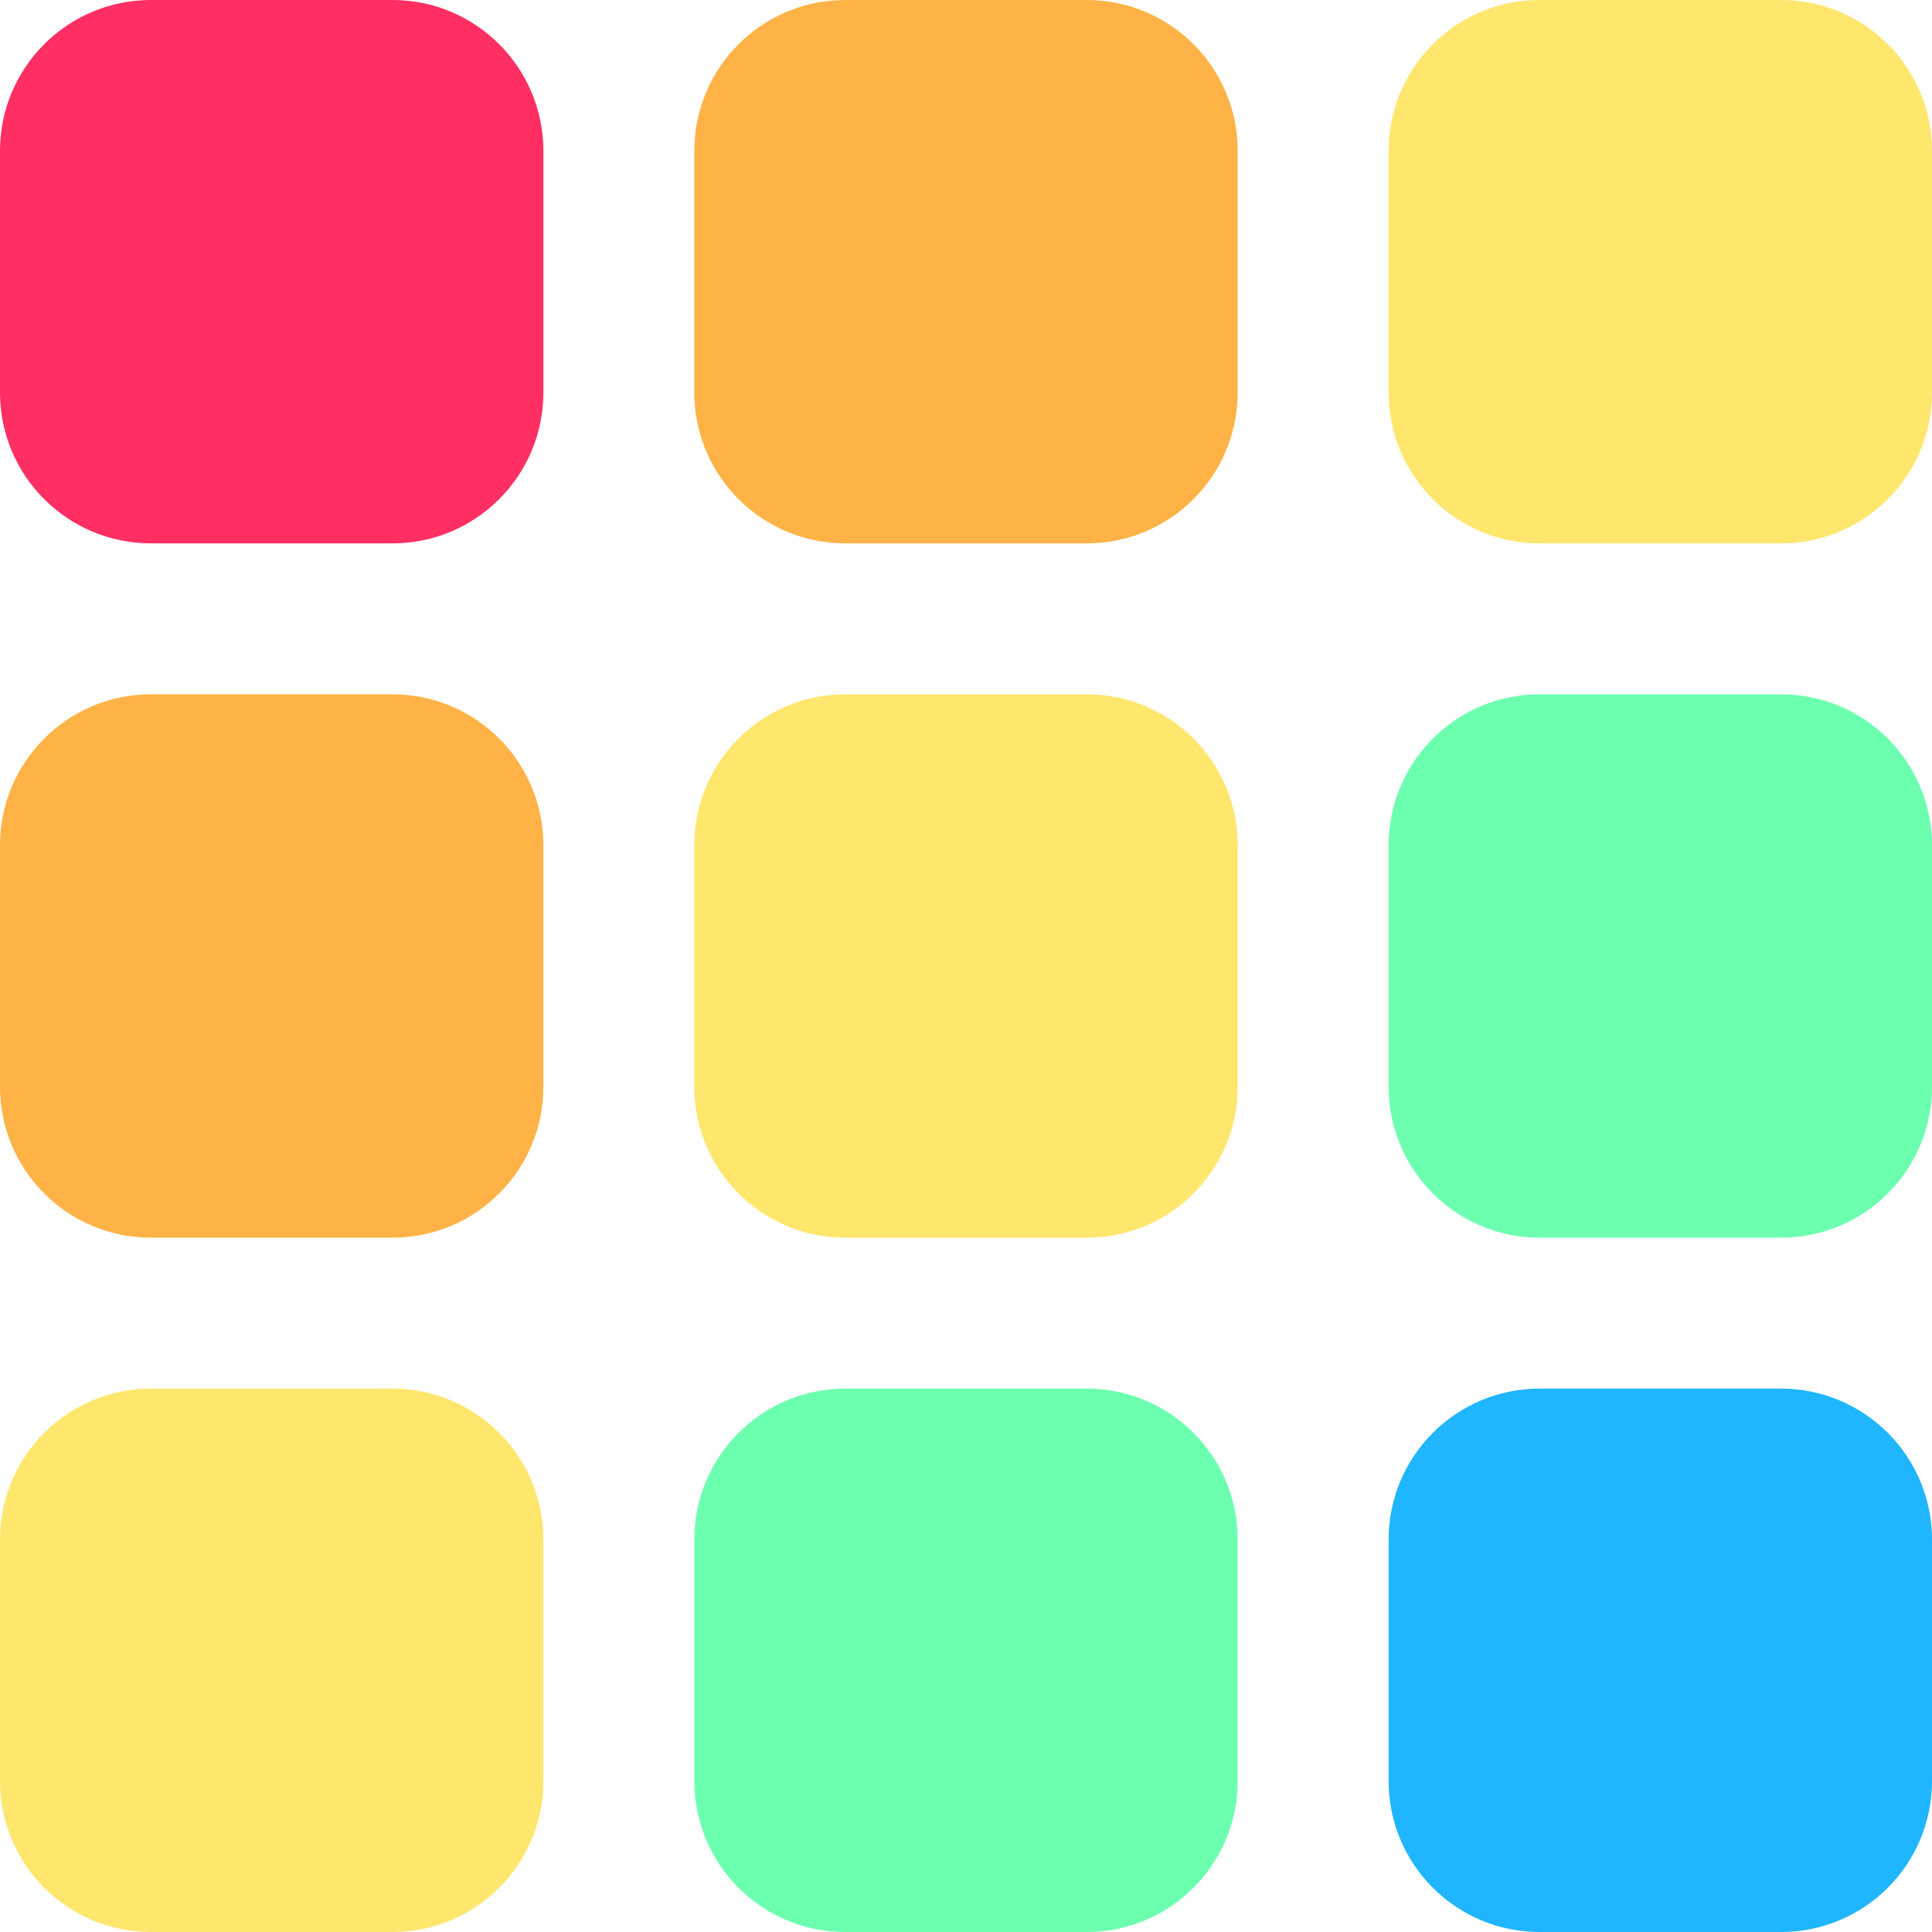
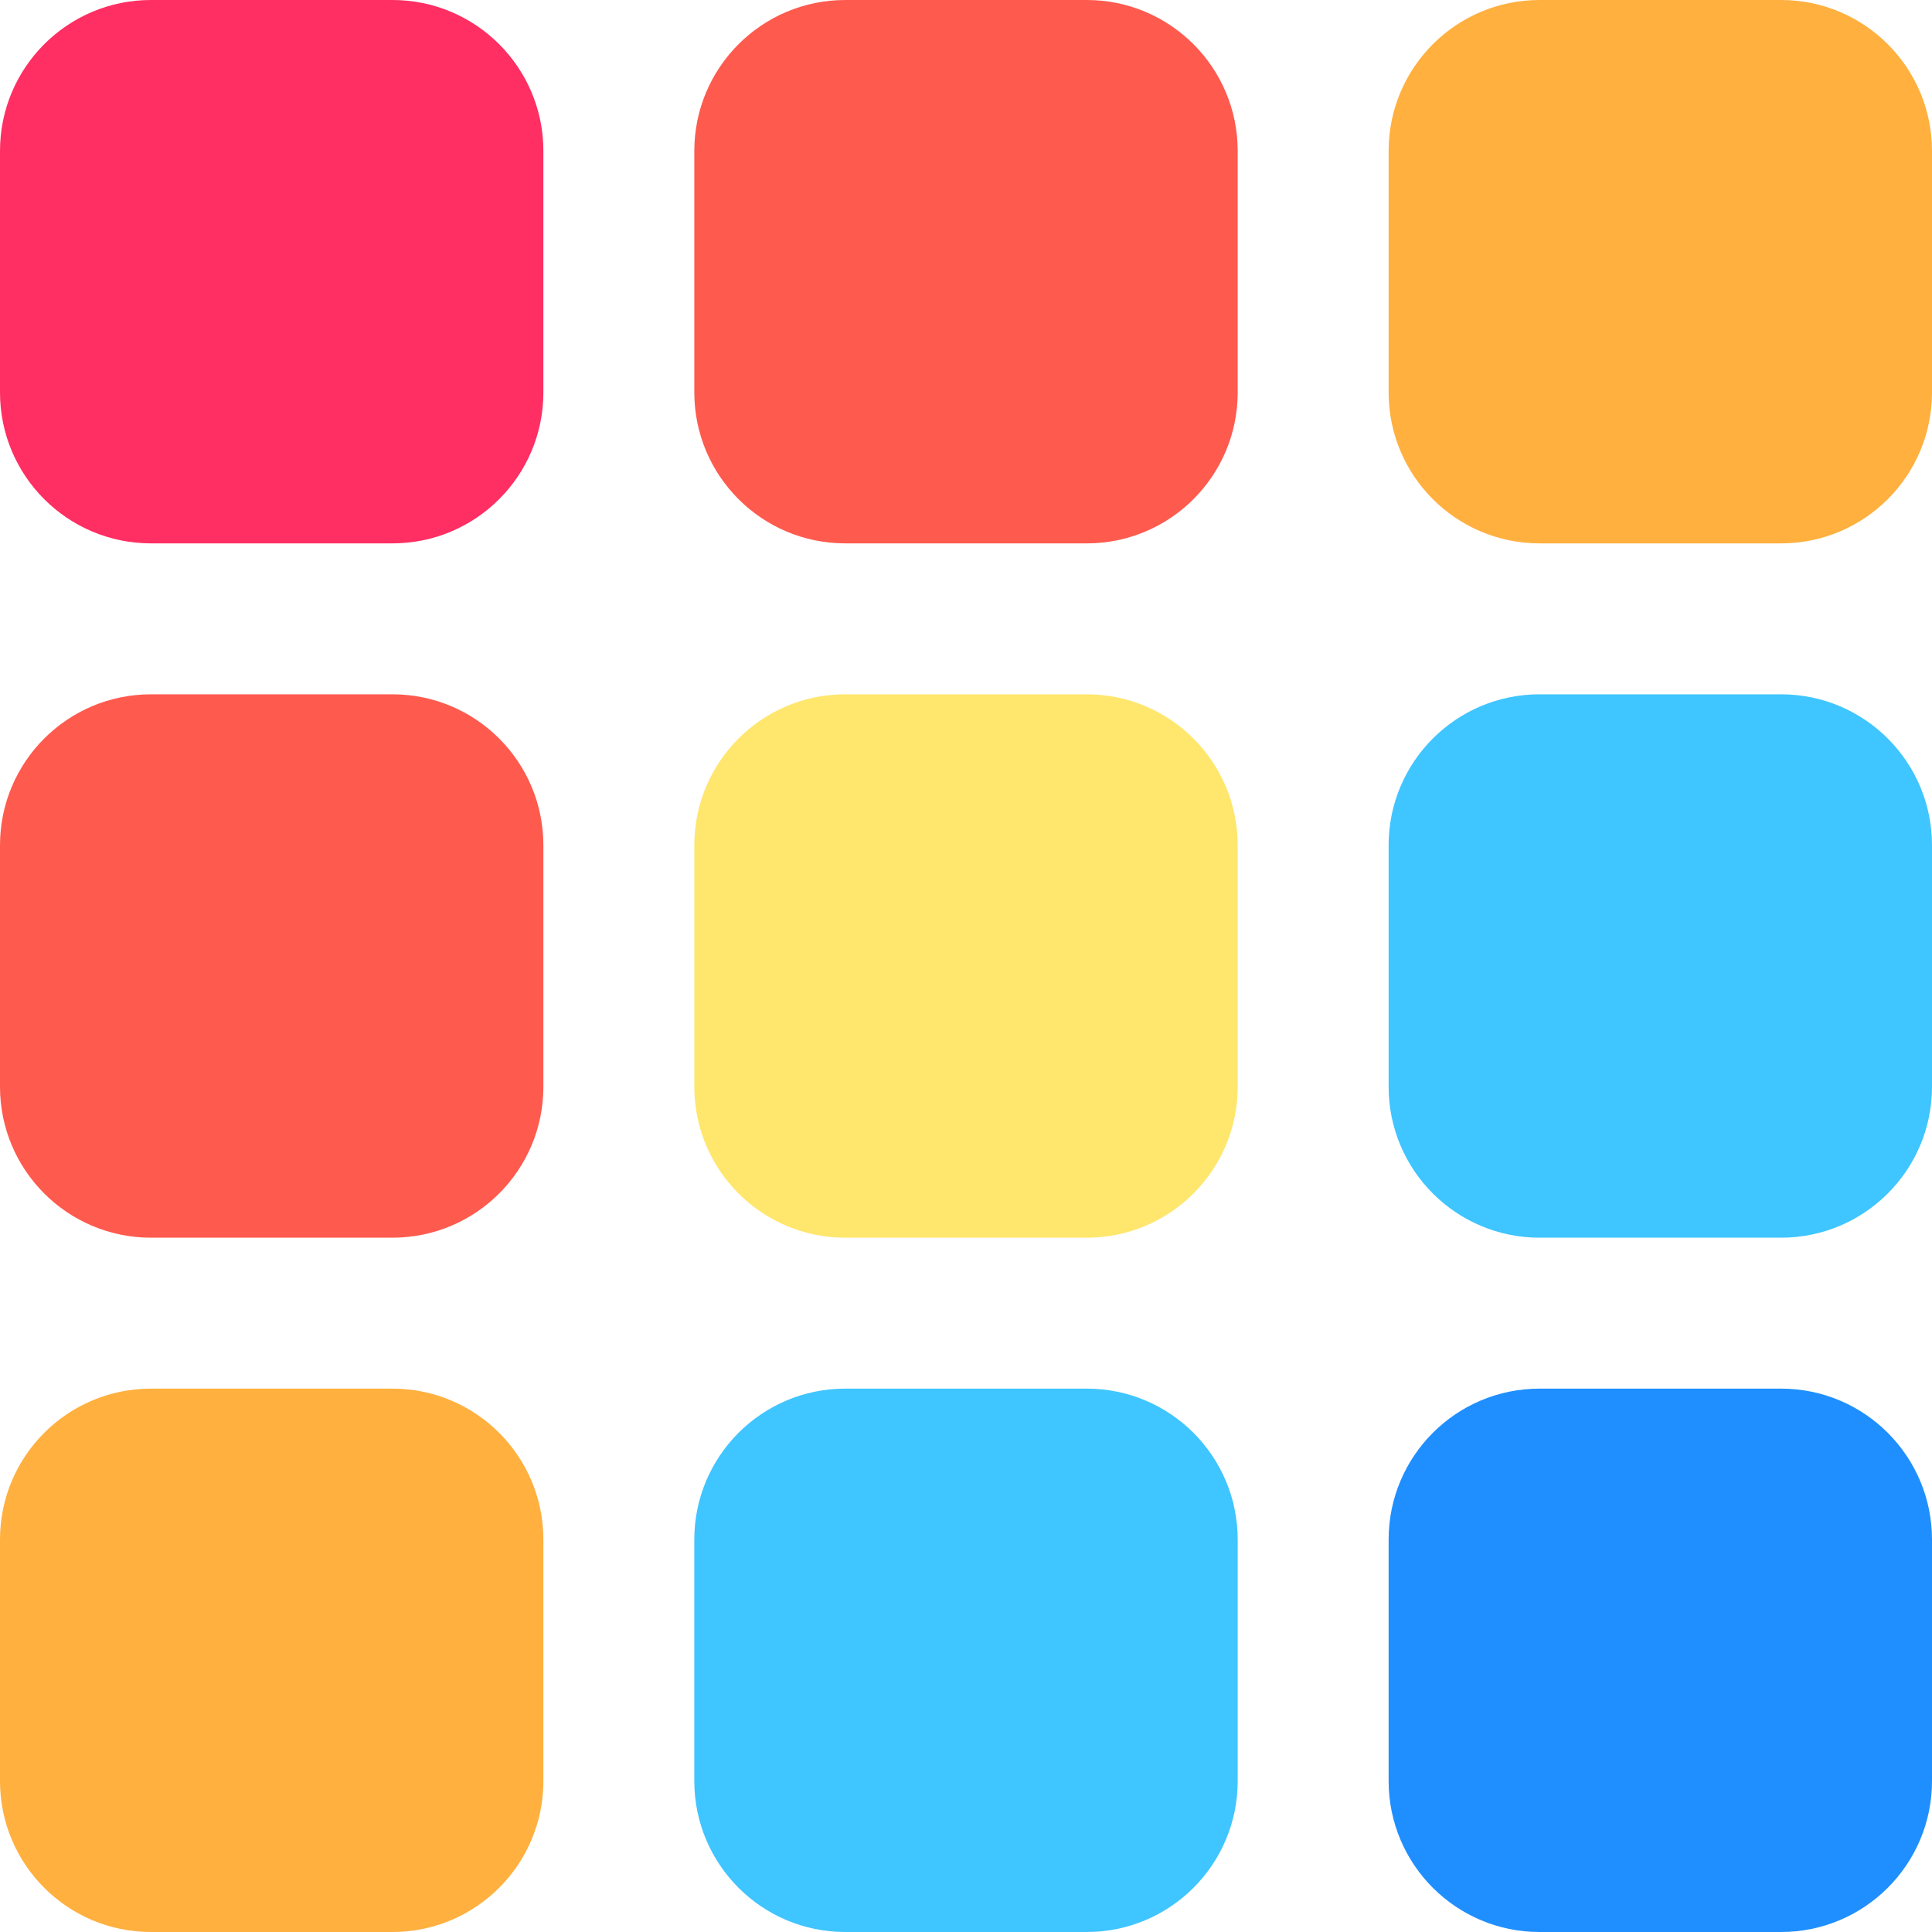
<svg xmlns="http://www.w3.org/2000/svg" viewBox="0 0 64 64">
  <rect x="0" y="0" width="18" height="18" rx="5" fill="#ff2e63" />
-   <rect x="23" y="0" width="18" height="18" rx="5" fill="#ffb347" />
-   <rect x="46" y="0" width="18" height="18" rx="5" fill="#ffe66d" />
-   <rect x="0" y="23" width="18" height="18" rx="5" fill="#ffb347" />
+   <rect x="23" y="0" width="18" height="18" rx="5" fill="#ff5a4e" />
+   <rect x="46" y="0" width="18" height="18" rx="5" fill="#ffb03f" />
+   <rect x="0" y="23" width="18" height="18" rx="5" fill="#ff5a4e" />
  <rect x="23" y="23" width="18" height="18" rx="5" fill="#ffe66d" />
-   <rect x="46" y="23" width="18" height="18" rx="5" fill="#6dffb0" />
-   <rect x="0" y="46" width="18" height="18" rx="5" fill="#ffe66d" />
-   <rect x="23" y="46" width="18" height="18" rx="5" fill="#6dffb0" />
-   <rect x="46" y="46" width="18" height="18" rx="5" fill="#1fb6ff" />
+   <rect x="46" y="23" width="18" height="18" rx="5" fill="#3fc5ff" />
+   <rect x="0" y="46" width="18" height="18" rx="5" fill="#ffb03f" />
+   <rect x="23" y="46" width="18" height="18" rx="5" fill="#3fc5ff" />
+   <rect x="46" y="46" width="18" height="18" rx="5" fill="#1f8fff" />
</svg>
